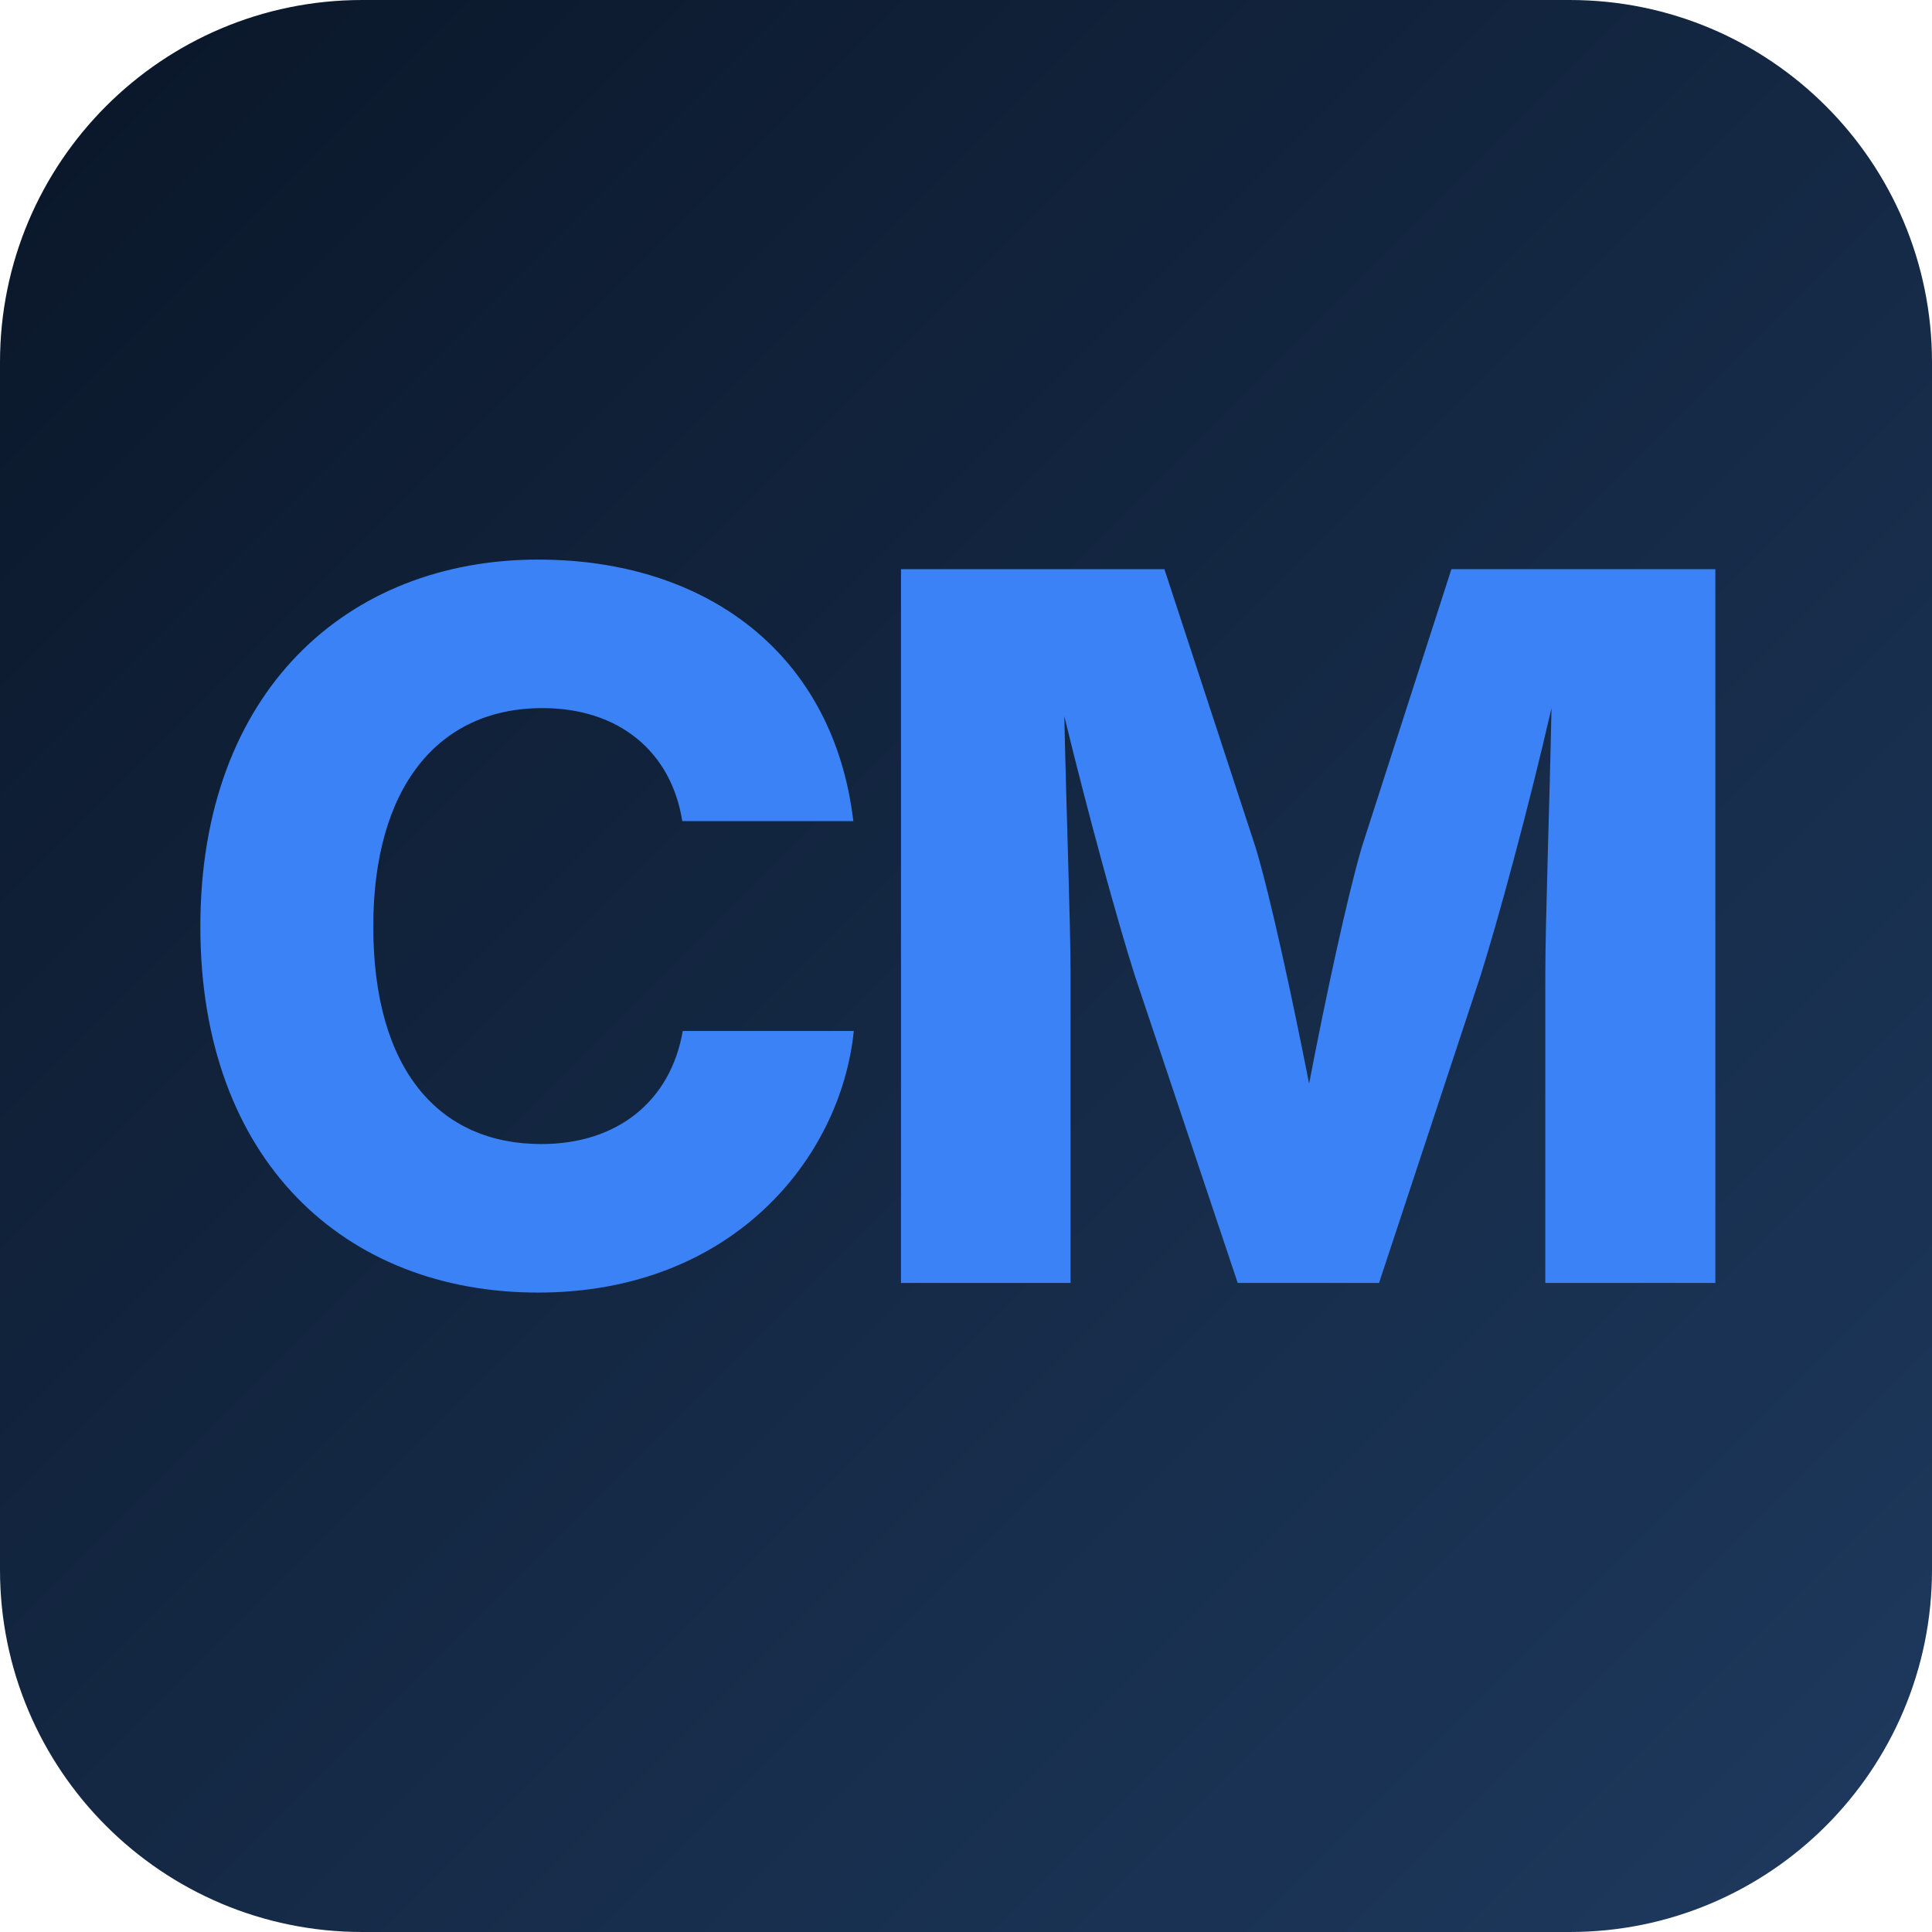
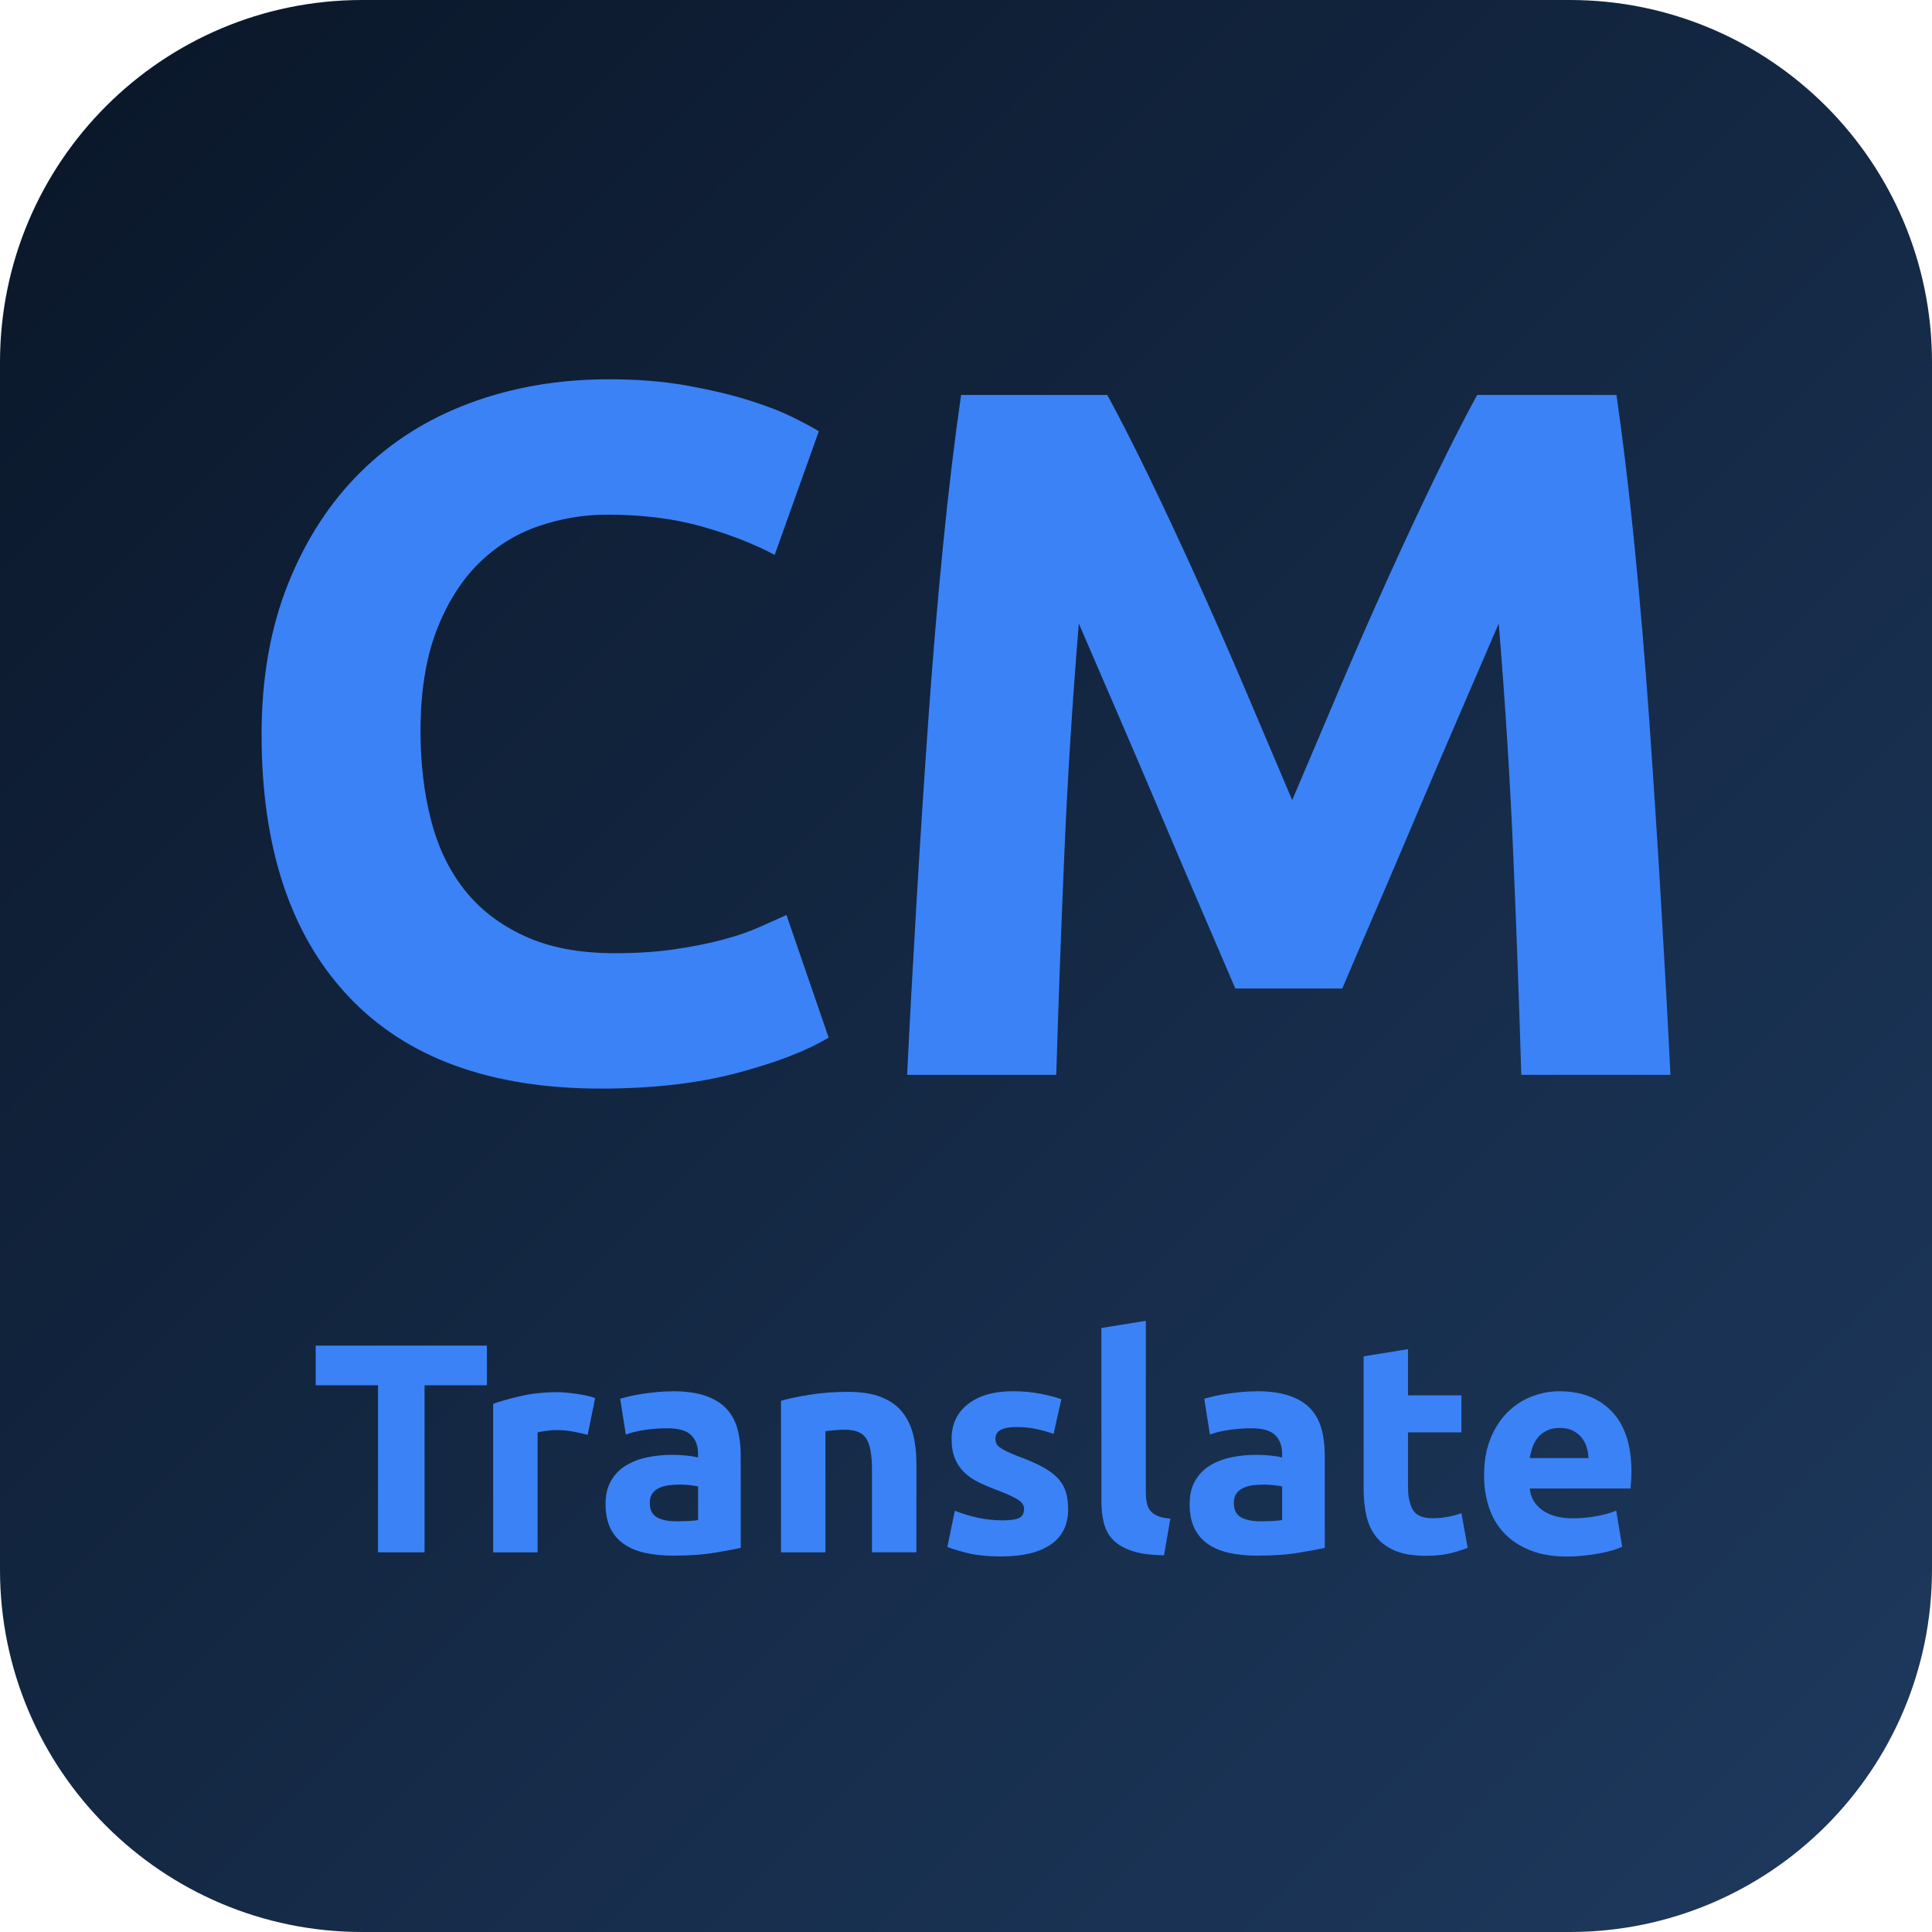
- <svg xmlns="http://www.w3.org/2000/svg" viewBox="0 0 512 512">
+ <svg xmlns="http://www.w3.org/2000/svg" id="Layer_1" version="1.1" viewBox="0 0 512 512">
  <defs>
-     <linearGradient id="bg" x1="0%" y1="0%" x2="100%" y2="100%">
-       <stop offset="0%" stop-color="#0a1628" />
-       <stop offset="100%" stop-color="#1e3a5f" />
+     <style>
+       .st0 {
+         isolation: isolate;
+       }
+ 
+       .st1 {
+         fill: #3b82f6;
+       }
+ 
+       .st2 {
+         fill: url(#linear-gradient);
+       }
+     </style>
+     <linearGradient id="linear-gradient" x1="-142.72" y1="656.72" x2="-141.72" y2="655.72" gradientTransform="translate(73073 336241) scale(512 -512)" gradientUnits="userSpaceOnUse">
+       <stop offset="0" stop-color="#0a1628" />
+       <stop offset="1" stop-color="#1e3a5f" />
    </linearGradient>
  </defs>
-   <rect width="512" height="512" rx="96" fill="url(#bg)" />
-   <text x="256" y="340" text-anchor="middle" font-family="'SF Pro Display',-apple-system,BlinkMacSystemFont,'Segoe UI',sans-serif" font-size="260" font-weight="800" letter-spacing="-12" fill="#3b82f6">CM</text>
+   <rect class="st2" width="512" height="512" rx="96" ry="96" />
+   <g class="st0">
+     <path class="st1" d="M159.28,288.49c-29.29,0-51.61-8.14-66.95-24.44-15.34-16.29-23.01-39.43-23.01-69.42,0-14.91,2.34-28.21,7.02-39.91s11.09-21.58,19.24-29.64c8.15-8.06,17.85-14.17,29.12-18.33,11.27-4.16,23.49-6.24,36.66-6.24,7.63,0,14.56.56,20.8,1.69,6.24,1.13,11.7,2.43,16.38,3.9,4.68,1.47,8.58,2.99,11.7,4.55,3.12,1.56,5.37,2.77,6.76,3.64l-11.7,32.76c-5.55-2.95-12-5.46-19.37-7.54-7.37-2.08-15.73-3.12-25.09-3.12-6.24,0-12.35,1.04-18.33,3.12s-11.27,5.42-15.86,10.01c-4.59,4.59-8.28,10.53-11.05,17.81-2.77,7.28-4.16,16.12-4.16,26.52,0,8.32.91,16.08,2.73,23.27,1.82,7.2,4.77,13.39,8.84,18.59,4.07,5.2,9.4,9.32,15.99,12.35,6.58,3.04,14.56,4.55,23.92,4.55,5.89,0,11.18-.34,15.86-1.04,4.68-.69,8.84-1.51,12.48-2.47,3.64-.95,6.85-2.04,9.62-3.25,2.77-1.21,5.29-2.34,7.54-3.38l11.18,32.5c-5.72,3.47-13.78,6.59-24.18,9.36-10.4,2.77-22.45,4.16-36.14,4.16Z" />
+     <path class="st1" d="M293.44,104.67c3.13,5.72,6.73,12.78,10.82,21.19,4.08,8.41,8.34,17.51,12.77,27.3,4.43,9.79,8.82,19.8,13.17,30.03,4.34,10.23,8.43,19.85,12.25,28.86,3.82-9.01,7.91-18.63,12.25-28.86,4.34-10.23,8.73-20.24,13.16-30.03,4.43-9.79,8.69-18.89,12.78-27.3,4.08-8.41,7.69-15.47,10.82-21.19h36.92c1.73,11.96,3.33,25.35,4.81,40.17,1.47,14.82,2.77,30.25,3.9,46.28,1.12,16.04,2.17,32.11,3.12,48.23.95,16.12,1.78,31.29,2.47,45.5h-39.52c-.52-17.5-1.21-36.57-2.08-57.2-.87-20.62-2.17-41.42-3.9-62.4-3.13,7.28-6.61,15.34-10.43,24.18-3.83,8.84-7.61,17.68-11.35,26.52-3.74,8.84-7.34,17.29-10.82,25.35-3.48,8.06-6.44,14.95-8.87,20.67h-28.34c-2.44-5.72-5.39-12.61-8.87-20.67-3.48-8.06-7.09-16.51-10.83-25.35-3.74-8.84-7.52-17.68-11.34-26.52-3.83-8.84-7.3-16.9-10.43-24.18-1.73,20.97-3.03,41.77-3.9,62.4-.87,20.63-1.56,39.7-2.08,57.2h-39.52c.69-14.21,1.52-29.38,2.47-45.5.95-16.12,1.99-32.2,3.12-48.23,1.13-16.03,2.43-31.46,3.9-46.28,1.47-14.82,3.08-28.21,4.81-40.17h38.74Z" />
+   </g>
+   <g class="st0">
+     <path class="st1" d="M129.03,356.6v10.51h-16.52v44.27h-12.33v-44.27h-16.52v-10.51h45.38Z" />
+     <path class="st1" d="M155.75,380.24c-1.05-.26-2.29-.54-3.72-.83-1.42-.29-2.95-.43-4.58-.43-.74,0-1.62.07-2.65.2-1.03.13-1.81.28-2.33.43v31.78h-11.78v-39.37c2.11-.74,4.6-1.44,7.47-2.09,2.87-.66,6.07-.99,9.6-.99.63,0,1.4.04,2.29.12.9.08,1.79.19,2.69.32.9.13,1.79.29,2.69.47.9.19,1.66.41,2.29.67l-1.98,9.72Z" />
+     <path class="st1" d="M178.2,368.69c3.48,0,6.38.4,8.7,1.19,2.32.79,4.18,1.92,5.57,3.4,1.4,1.48,2.38,3.27,2.96,5.38.58,2.11.87,4.45.87,7.04v24.51c-1.69.37-4.03.8-7.04,1.3-3,.5-6.64.75-10.91.75-2.69,0-5.13-.24-7.31-.71-2.19-.47-4.07-1.25-5.65-2.33-1.58-1.08-2.79-2.49-3.64-4.23-.84-1.74-1.27-3.87-1.27-6.4s.49-4.48,1.46-6.17c.97-1.69,2.28-3.03,3.91-4.03,1.63-1,3.5-1.73,5.61-2.17,2.11-.45,4.29-.67,6.56-.67,1.53,0,2.89.07,4.07.2,1.19.13,2.15.3,2.89.51v-1.11c0-2-.61-3.61-1.82-4.82-1.21-1.21-3.32-1.82-6.32-1.82-2,0-3.98.15-5.93.43-1.95.29-3.64.7-5.06,1.23l-1.5-9.49c.68-.21,1.54-.43,2.57-.67,1.03-.24,2.15-.45,3.36-.63,1.21-.18,2.49-.34,3.83-.47,1.34-.13,2.7-.2,4.07-.2ZM179.15,403.16c1.16,0,2.27-.03,3.32-.08,1.05-.05,1.9-.13,2.53-.24v-8.93c-.47-.1-1.19-.21-2.13-.32-.95-.1-1.82-.16-2.61-.16-1.11,0-2.15.07-3.12.2-.98.13-1.83.38-2.57.75-.74.37-1.32.87-1.74,1.5-.42.63-.63,1.42-.63,2.37,0,1.85.62,3.12,1.86,3.83,1.24.71,2.94,1.07,5.1,1.07Z" />
+     <path class="st1" d="M206.97,371.22c2-.58,4.58-1.12,7.75-1.62,3.16-.5,6.48-.75,9.96-.75s6.47.46,8.81,1.38c2.34.92,4.2,2.23,5.57,3.91,1.37,1.69,2.34,3.69,2.93,6.01.58,2.32.87,4.9.87,7.75v23.48h-11.78v-22.06c0-3.79-.5-6.48-1.5-8.06-1-1.58-2.87-2.37-5.61-2.37-.84,0-1.74.04-2.69.12s-1.79.17-2.53.28v32.1h-11.78v-40.16Z" />
+     <path class="st1" d="M265.47,402.92c2.16,0,3.69-.21,4.58-.63.9-.42,1.34-1.24,1.34-2.45,0-.95-.58-1.78-1.74-2.49-1.16-.71-2.92-1.51-5.3-2.41-1.84-.68-3.52-1.4-5.02-2.13-1.5-.74-2.78-1.62-3.83-2.65-1.05-1.03-1.87-2.25-2.45-3.68-.58-1.42-.87-3.13-.87-5.14,0-3.9,1.45-6.98,4.35-9.25,2.9-2.27,6.88-3.4,11.94-3.4,2.53,0,4.95.22,7.27.67,2.32.45,4.16.94,5.53,1.46l-2.06,9.17c-1.37-.47-2.86-.9-4.47-1.26-1.61-.37-3.41-.55-5.42-.55-3.69,0-5.53,1.03-5.53,3.08,0,.47.08.9.24,1.26.16.37.47.73.95,1.07.47.34,1.12.71,1.94,1.11.82.4,1.86.84,3.12,1.31,2.58.96,4.72,1.9,6.4,2.83,1.69.93,3.02,1.93,3.99,3.01.97,1.08,1.66,2.28,2.05,3.59.4,1.31.59,2.84.59,4.57,0,4.1-1.54,7.21-4.62,9.31-3.08,2.1-7.44,3.15-13.08,3.15-3.69,0-6.76-.32-9.21-.95-2.45-.63-4.15-1.16-5.1-1.58l1.98-9.57c2,.79,4.06,1.41,6.17,1.86,2.11.45,4.19.67,6.25.67Z" />
+     <path class="st1" d="M308.48,412.17c-3.43-.05-6.21-.42-8.34-1.11-2.13-.68-3.82-1.65-5.06-2.88s-2.08-2.74-2.53-4.51c-.45-1.76-.67-3.75-.67-5.97v-45.77l11.78-1.9v45.3c0,1.05.08,2,.24,2.85.16.84.46,1.56.91,2.13.45.58,1.09,1.05,1.94,1.42.84.37,1.98.61,3.4.71l-1.66,9.72Z" />
+     <path class="st1" d="M332.98,368.69c3.48,0,6.38.4,8.7,1.19,2.32.79,4.18,1.92,5.57,3.4,1.4,1.48,2.38,3.27,2.96,5.38.58,2.11.87,4.45.87,7.04v24.51c-1.69.37-4.03.8-7.04,1.3-3,.5-6.64.75-10.91.75-2.69,0-5.13-.24-7.31-.71-2.19-.47-4.07-1.25-5.65-2.33-1.58-1.08-2.79-2.49-3.64-4.23s-1.26-3.87-1.26-6.4.49-4.48,1.46-6.17c.97-1.69,2.28-3.03,3.91-4.03,1.63-1,3.5-1.73,5.61-2.17,2.11-.45,4.29-.67,6.56-.67,1.53,0,2.89.07,4.07.2,1.19.13,2.15.3,2.89.51v-1.11c0-2-.61-3.61-1.82-4.82-1.21-1.21-3.32-1.82-6.32-1.82-2,0-3.98.15-5.93.43-1.95.29-3.64.7-5.06,1.23l-1.5-9.49c.68-.21,1.54-.43,2.57-.67,1.03-.24,2.15-.45,3.36-.63,1.21-.18,2.49-.34,3.83-.47,1.34-.13,2.7-.2,4.07-.2ZM333.93,403.16c1.16,0,2.27-.03,3.32-.08,1.05-.05,1.9-.13,2.53-.24v-8.93c-.47-.1-1.19-.21-2.13-.32-.95-.1-1.82-.16-2.61-.16-1.11,0-2.15.07-3.12.2-.98.13-1.83.38-2.57.75-.74.37-1.32.87-1.74,1.5-.42.63-.63,1.42-.63,2.37,0,1.85.62,3.12,1.86,3.83,1.24.71,2.94,1.07,5.1,1.07Z" />
+     <path class="st1" d="M361.36,359.44l11.78-1.9v12.25h14.15v9.8h-14.15v14.62c0,2.48.44,4.45,1.3,5.93.87,1.48,2.62,2.21,5.26,2.21,1.26,0,2.57-.12,3.91-.36,1.34-.24,2.57-.57,3.68-.99l1.66,9.17c-1.42.58-3,1.08-4.74,1.5-1.74.42-3.87.63-6.4.63-3.21,0-5.88-.43-7.98-1.3-2.11-.87-3.79-2.08-5.06-3.64-1.27-1.55-2.15-3.44-2.65-5.65-.5-2.21-.75-4.66-.75-7.35v-34.94Z" />
+     <path class="st1" d="M393.3,390.91c0-3.69.57-6.92,1.7-9.68,1.13-2.77,2.62-5.07,4.47-6.92s3.96-3.24,6.36-4.19c2.4-.95,4.86-1.42,7.39-1.42,5.9,0,10.57,1.81,13.99,5.42,3.43,3.61,5.14,8.92,5.14,15.93,0,.68-.03,1.44-.08,2.25-.05.82-.11,1.54-.16,2.17h-26.72c.26,2.42,1.4,4.35,3.4,5.77,2,1.42,4.69,2.13,8.06,2.13,2.16,0,4.28-.2,6.36-.59,2.08-.4,3.78-.88,5.1-1.46l1.58,9.57c-.63.32-1.48.63-2.53.95-1.05.32-2.23.59-3.52.83-1.29.24-2.68.44-4.15.59-1.48.16-2.95.24-4.43.24-3.74,0-7-.55-9.76-1.66-2.77-1.11-5.06-2.62-6.88-4.54s-3.16-4.2-4.03-6.84c-.87-2.63-1.3-5.48-1.3-8.54ZM420.97,386.4c-.05-1-.22-1.98-.51-2.92-.29-.95-.74-1.79-1.34-2.53-.61-.74-1.37-1.34-2.29-1.82-.92-.47-2.07-.71-3.44-.71s-2.45.22-3.4.67c-.95.45-1.74,1.04-2.37,1.78-.63.74-1.12,1.59-1.46,2.57-.34.98-.59,1.96-.75,2.96h15.57Z" />
+   </g>
</svg>
